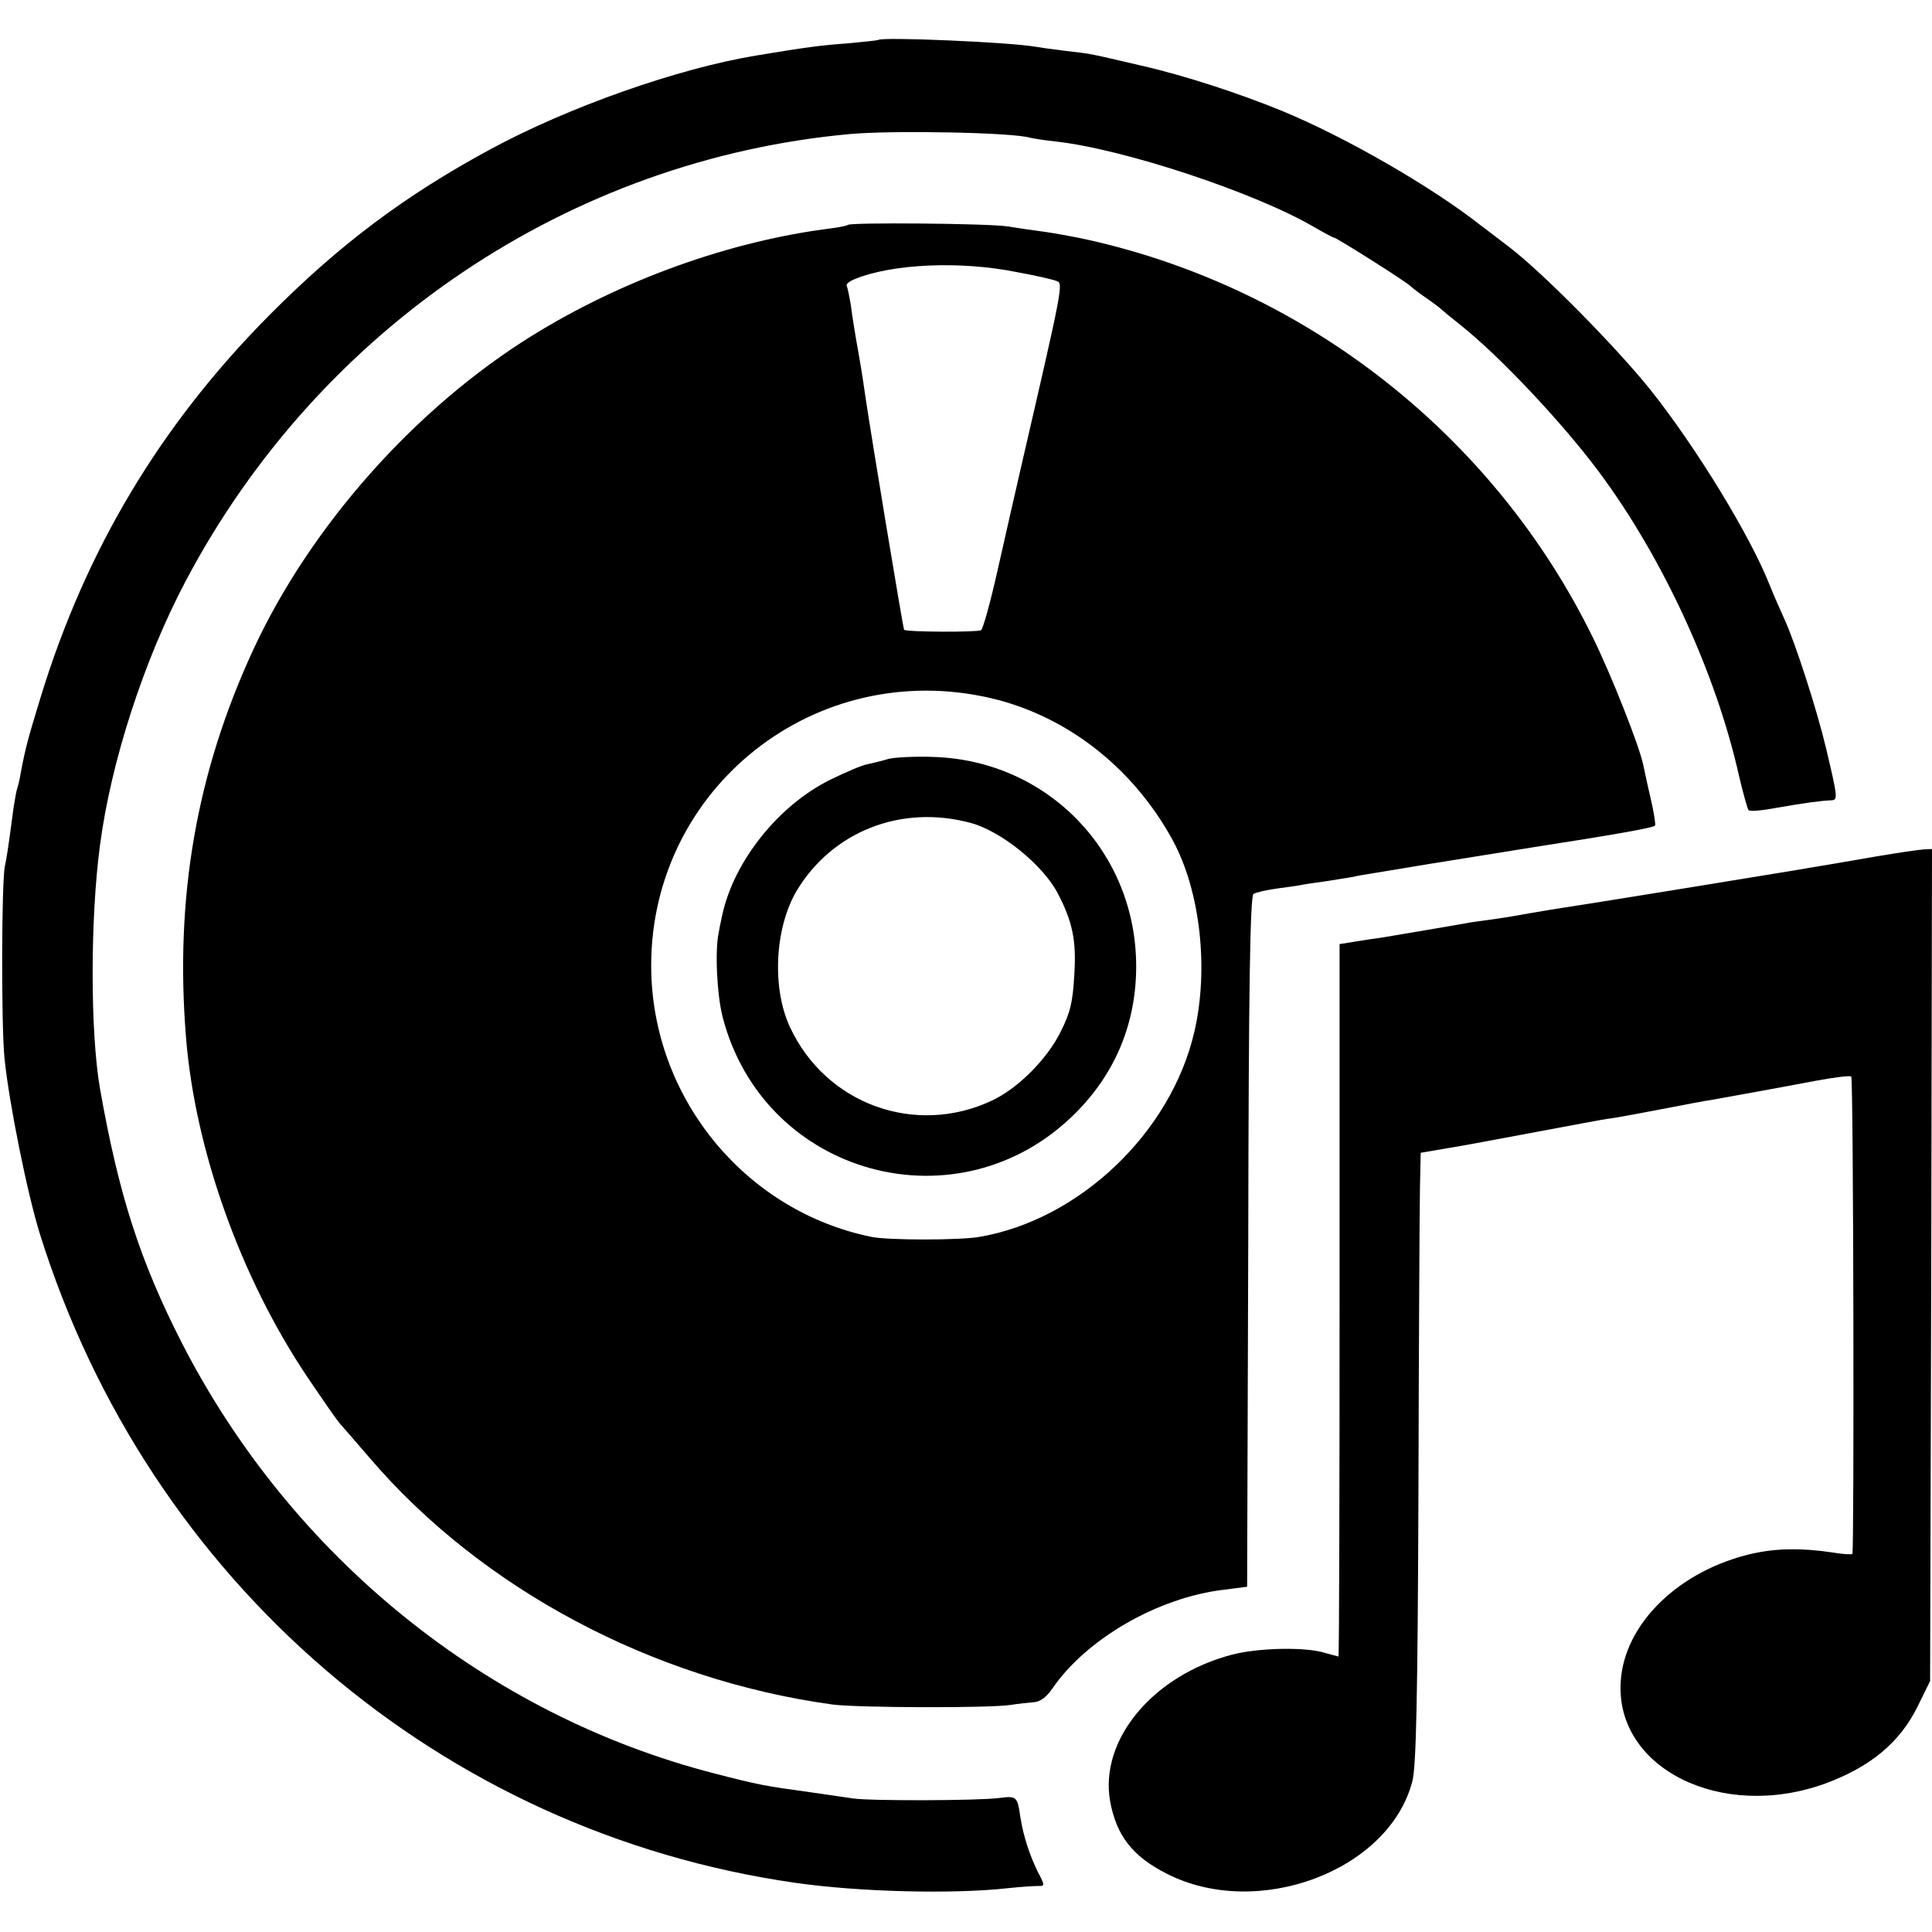
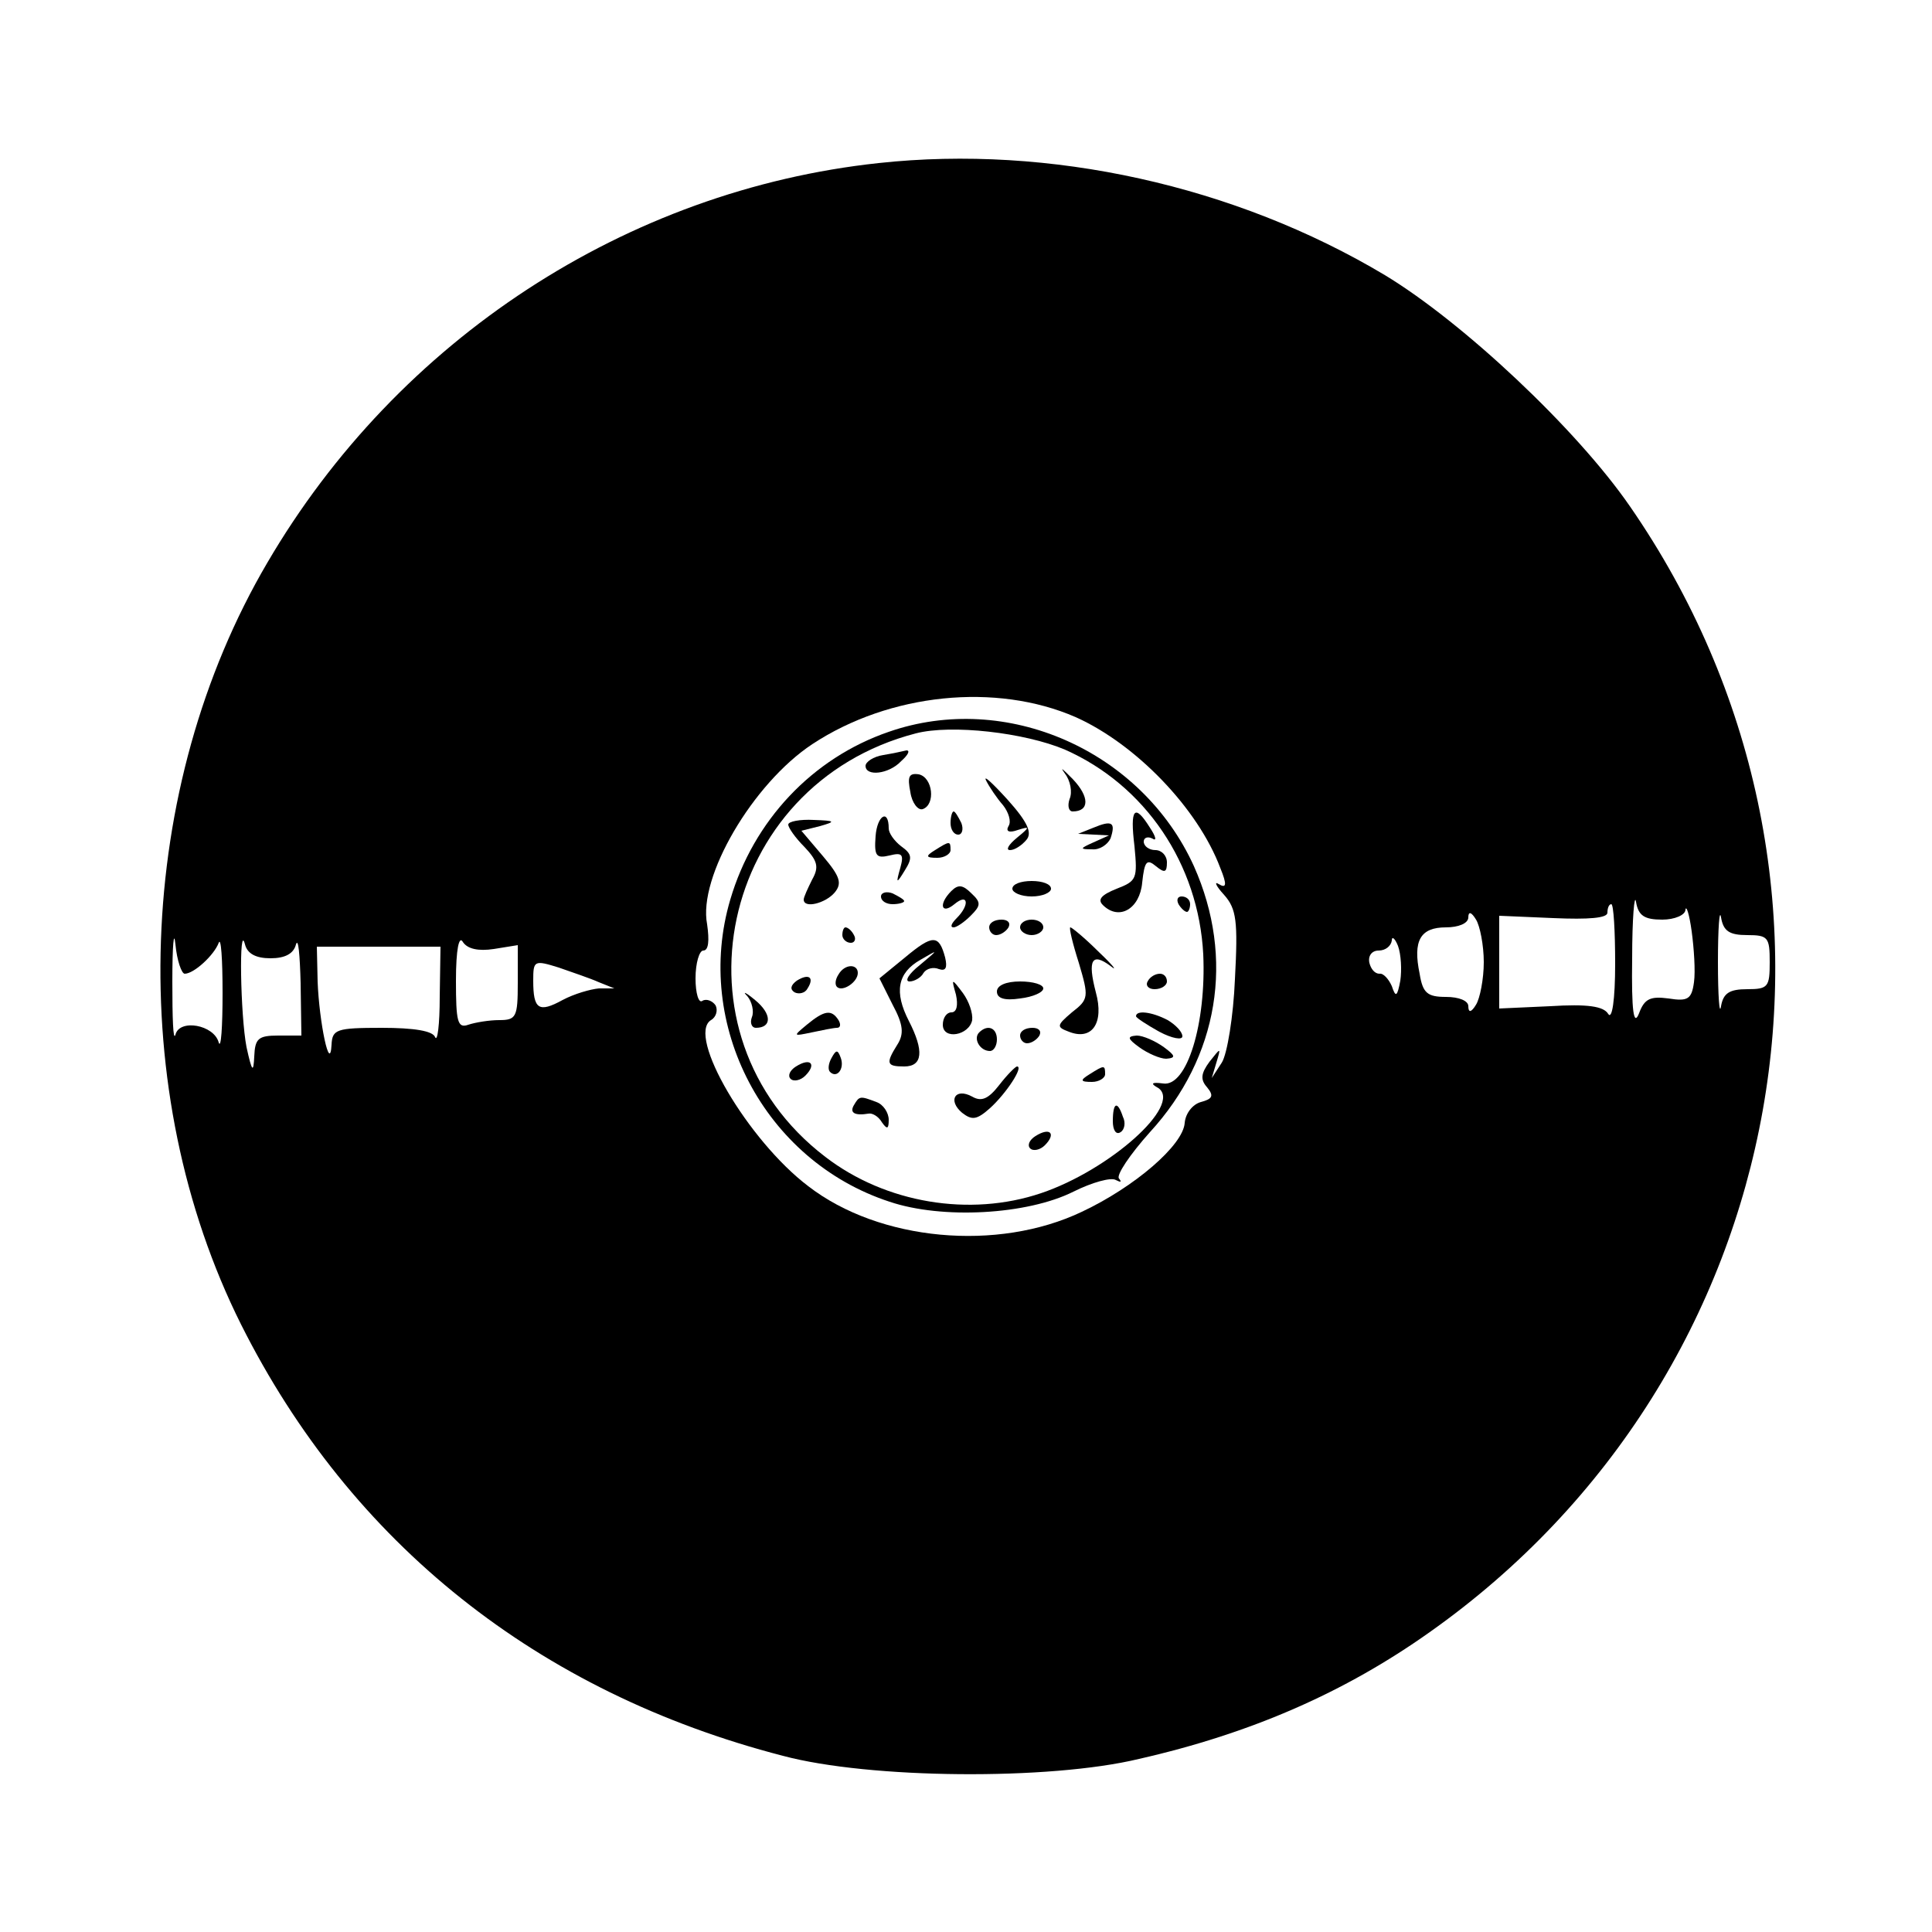
- <svg xmlns="http://www.w3.org/2000/svg" version="1.0" width="512pt" height="512pt" viewBox="0 0 512 512" preserveAspectRatio="xMidYMid meet">
-   <g transform="translate(0,512) scale(0.1,-0.1)" fill="#000000" stroke="none">
-     <path d="M2327 5014 c-1 -1 -38 -5 -82 -9 -70 -5 -114 -11 -240 -32 -207 -34 -498 -136 -708 -250 -225 -122 -397 -251 -582 -437 -290 -292 -488 -623 -608 -1016 -32 -105 -39 -129 -52 -198 -2 -13 -6 -31 -9 -40 -3 -9 -7 -33 -10 -52 -15 -114 -19 -137 -23 -155 -9 -40 -10 -422 -1 -510 12 -119 61 -361 94 -466 288 -920 1062 -1585 2004 -1719 169 -24 415 -30 560 -14 36 4 73 6 82 6 17 -1 17 2 -1 36 -23 47 -39 96 -47 147 -8 55 -10 56 -57 50 -54 -7 -341 -8 -387 -1 -19 3 -69 10 -110 16 -124 17 -140 20 -256 50 -604 155 -1122 575 -1412 1141 -112 219 -168 396 -217 674 -26 150 -26 451 0 645 29 222 117 492 227 700 355 672 1019 1118 1763 1185 117 10 429 4 475 -10 8 -2 39 -7 68 -10 180 -20 528 -135 685 -227 26 -15 50 -28 53 -28 6 0 198 -121 204 -130 3 -3 21 -17 40 -30 19 -13 37 -27 40 -30 3 -3 27 -23 55 -45 102 -82 265 -255 362 -385 169 -227 311 -534 372 -808 11 -46 22 -86 25 -89 3 -4 36 -1 73 6 74 13 118 19 145 20 19 1 19 4 -13 139 -24 101 -81 278 -110 341 -11 24 -29 65 -39 90 -51 130 -195 366 -317 519 -90 112 -283 308 -373 377 -36 27 -69 53 -75 57 -129 102 -358 234 -525 303 -114 47 -261 95 -375 121 -138 32 -129 31 -200 39 -33 4 -69 9 -80 11 -66 12 -408 27 -418 18z" />
-     <path d="M2247 4524 c-2 -2 -21 -6 -43 -9 -267 -33 -554 -136 -793 -284 -310 -192 -587 -504 -739 -831 -152 -328 -209 -660 -179 -1030 24 -297 144 -634 320 -897 42 -62 81 -119 89 -127 7 -8 42 -48 78 -90 296 -346 748 -587 1225 -653 67 -9 421 -10 475 -1 19 3 46 6 60 7 16 1 33 13 48 35 90 132 279 242 455 263 l62 8 3 914 c1 676 5 917 14 922 6 4 36 11 67 15 31 4 58 8 61 9 3 1 30 5 60 9 30 5 64 10 75 12 11 3 36 7 55 10 19 3 85 14 145 24 61 10 187 30 280 45 213 33 315 51 321 57 2 3 -3 36 -12 74 -9 38 -17 77 -19 86 -10 50 -84 237 -133 337 -262 536 -760 927 -1341 1056 -41 9 -93 18 -115 21 -23 3 -66 9 -96 14 -51 8 -416 11 -423 4z m447 -125 c50 -9 98 -20 107 -24 17 -6 14 -21 -91 -475 -17 -74 -47 -205 -66 -290 -19 -85 -39 -157 -44 -160 -10 -6 -199 -5 -204 1 -3 4 -88 519 -102 614 -3 22 -11 76 -19 120 -8 44 -17 100 -20 125 -4 24 -9 48 -11 52 -3 5 7 13 23 19 98 40 279 48 427 18z m-87 -1125 c210 -43 393 -183 501 -381 73 -135 96 -341 57 -508 -62 -267 -305 -498 -570 -543 -52 -9 -240 -9 -285 0 -330 67 -574 359 -584 698 -13 474 415 830 881 734z" />
-     <path d="M2355 3109 c-16 -5 -41 -11 -55 -14 -14 -2 -58 -21 -99 -41 -138 -68 -256 -216 -287 -359 -2 -11 -7 -31 -9 -45 -11 -48 -5 -166 10 -225 109 -422 627 -563 935 -255 106 106 161 239 161 389 0 303 -234 545 -536 555 -49 2 -103 -1 -120 -5z m218 -170 c81 -22 192 -112 231 -188 38 -73 49 -124 43 -214 -4 -72 -10 -99 -36 -151 -36 -73 -114 -151 -183 -183 -203 -95 -439 -9 -534 194 -49 104 -41 263 17 362 95 158 278 230 462 180z" />
-     <path d="M4970 2850 c-58 -10 -121 -21 -140 -24 -19 -3 -48 -8 -65 -11 -41 -7 -582 -95 -625 -101 -19 -3 -57 -9 -85 -14 -27 -5 -68 -12 -90 -15 -22 -3 -51 -7 -65 -9 -37 -7 -211 -36 -240 -41 -14 -2 -44 -6 -67 -10 l-43 -7 0 -944 c0 -519 -1 -944 -3 -944 -1 0 -18 5 -37 10 -52 16 -176 13 -245 -5 -210 -55 -352 -226 -323 -389 17 -91 59 -145 149 -191 241 -124 591 7 652 245 10 39 14 218 16 763 1 391 3 755 4 807 l2 95 70 12 c39 6 144 26 235 43 91 17 176 33 190 35 14 1 77 13 140 25 63 12 124 24 135 25 128 23 204 37 278 51 48 9 90 14 93 11 6 -6 8 -1260 3 -1265 -2 -2 -26 -1 -54 4 -82 12 -146 11 -210 -3 -195 -44 -341 -186 -350 -340 -14 -229 266 -369 541 -270 120 44 199 109 246 205 l33 67 3 1102 2 1103 -22 -1 c-13 -1 -70 -9 -128 -19z" />
+ <svg xmlns="http://www.w3.org/2000/svg" version="1.0" width="250pt" height="250pt" viewBox="0 0 250 250" preserveAspectRatio="xMidYMid meet">
+   <g transform="translate(0,250) scale(0.1,-0.1)" fill="#000000" stroke="none">
+     <path d="M1137 2289 c-326 -35 -622 -228 -791 -517 -171 -291 -185 -684 -34 -986 142 -283 384 -476 701 -558 112 -30 345 -32 461 -4 145 33 266 86 376 164 474 335 589 980 259 1457 -69 100 -216 238 -317 299 -194 116 -434 169 -655 145z m255 -717 c78 -35 158 -118 187 -195 9 -22 8 -27 -2 -21 -6 4 -4 -2 7 -14 16 -18 18 -34 14 -109 -2 -48 -10 -97 -17 -108 l-13 -20 6 20 c6 20 6 20 -9 1 -11 -15 -12 -23 -3 -33 9 -11 7 -15 -8 -19 -11 -3 -20 -15 -21 -27 -2 -29 -65 -83 -133 -115 -109 -52 -262 -38 -354 33 -78 59 -158 195 -126 215 7 4 9 13 6 19 -4 6 -12 9 -17 6 -5 -4 -9 10 -9 29 0 20 5 36 10 36 7 0 8 13 5 34 -12 61 59 182 136 233 100 66 238 80 341 35z m759 -262 c16 0 30 6 30 13 1 6 5 -6 8 -28 3 -22 5 -52 3 -66 -3 -22 -8 -25 -33 -21 -23 3 -31 0 -38 -19 -7 -18 -10 2 -9 71 0 52 3 85 5 73 3 -18 11 -23 34 -23z m-61 -57 c0 -47 -4 -73 -9 -65 -6 10 -27 13 -75 10 l-66 -3 0 60 0 60 70 -3 c46 -2 70 0 70 7 0 6 2 11 5 11 3 0 5 -35 5 -77z m171 37 c27 0 29 -3 29 -35 0 -32 -2 -35 -29 -35 -23 0 -31 -5 -34 -22 -2 -13 -4 13 -4 57 0 44 2 70 4 58 3 -18 11 -23 34 -23z m-341 -35 c0 -22 -5 -47 -10 -55 -6 -10 -10 -11 -10 -2 0 7 -12 12 -29 12 -24 0 -30 5 -34 30 -9 43 1 60 34 60 16 0 29 5 29 13 0 8 4 7 10 -3 5 -8 10 -33 10 -55z m-1681 -15 c12 0 38 24 44 40 3 8 5 -21 5 -65 0 -44 -2 -73 -5 -64 -6 23 -51 31 -56 10 -3 -9 -4 22 -4 69 0 47 2 68 4 48 2 -21 8 -38 12 -38z m111 20 c19 0 30 6 33 18 3 9 5 -13 6 -50 l1 -68 -30 0 c-26 0 -30 -4 -31 -27 -1 -22 -3 -20 -10 12 -8 41 -10 164 -2 133 3 -12 14 -18 33 -18z m289 12 l31 5 0 -49 c0 -44 -2 -48 -24 -48 -13 0 -31 -3 -40 -6 -14 -5 -16 4 -16 57 0 41 4 59 9 50 6 -9 20 -12 40 -9z m1173 -41 c-4 -21 -6 -22 -11 -7 -4 9 -11 17 -16 16 -6 0 -11 6 -13 14 -2 9 3 16 12 16 9 0 16 6 17 13 0 6 4 3 8 -7 4 -11 5 -31 3 -45z m-1243 -21 c0 -36 -3 -59 -6 -52 -3 8 -27 12 -69 12 -59 0 -64 -2 -65 -22 -2 -38 -16 29 -18 82 l-1 45 80 0 80 0 -1 -65z m206 19 l20 -8 -20 0 c-11 -1 -32 -7 -47 -15 -31 -17 -38 -12 -38 25 0 26 1 27 33 17 17 -6 41 -14 52 -19z" />
+     <path d="M1150 1553 c-99 -34 -175 -115 -205 -217 -48 -162 44 -338 206 -391 68 -23 178 -17 238 13 24 12 49 19 55 15 6 -3 8 -3 4 2 -4 4 14 31 40 60 89 97 110 225 57 344 -68 150 -243 227 -395 174z m228 -23 c104 -46 173 -148 179 -265 4 -89 -21 -172 -52 -167 -15 2 -17 0 -6 -6 31 -22 -63 -106 -152 -136 -92 -31 -201 -13 -279 47 -207 158 -138 482 117 548 46 12 141 1 193 -21z" />
+     <path d="M1143 1523 c-13 -2 -23 -9 -23 -14 0 -14 30 -11 46 6 9 8 12 14 7 14 -4 -1 -18 -4 -30 -6z" />
+     <path d="M1378 1499 c7 -9 10 -24 6 -33 -3 -9 -1 -16 4 -16 22 0 22 19 0 42 -13 13 -17 17 -10 7z" />
+     <path d="M1178 1475 c2 -14 10 -24 16 -22 17 6 13 41 -5 45 -13 2 -15 -3 -11 -23z" />
+     <path d="M1276 1490 c4 -8 14 -23 22 -32 7 -9 11 -21 7 -27 -4 -7 1 -9 12 -5 16 5 16 4 -1 -10 -11 -9 -15 -16 -9 -16 6 0 15 6 21 13 8 9 2 23 -24 52 -20 22 -32 33 -28 25z" />
+     <path d="M1133 1418 c-2 -26 1 -29 18 -25 16 4 19 2 14 -16 -6 -21 -5 -21 6 -3 10 16 9 21 -5 31 -9 7 -16 17 -16 23 0 26 -15 17 -17 -10z" />
+     <path d="M1230 1435 c0 -8 4 -15 10 -15 5 0 7 7 4 15 -4 8 -8 15 -10 15 -2 0 -4 -7 -4 -15z" />
+     <path d="M1468 1405 c4 -42 3 -45 -23 -55 -20 -8 -25 -14 -18 -21 21 -21 48 -5 51 29 3 28 6 31 18 21 11 -9 14 -8 14 5 0 9 -7 16 -15 16 -8 0 -15 5 -15 11 0 5 5 7 11 4 6 -4 5 2 -3 14 -20 32 -26 25 -20 -24z" />
+     <path d="M1020 1433 c0 -4 9 -17 21 -29 17 -18 19 -26 10 -42 -6 -12 -11 -23 -11 -26 0 -12 28 -5 40 9 10 12 7 21 -15 47 l-28 33 24 6 c21 6 20 7 -8 8 -18 1 -33 -2 -33 -6z" />
+     <path d="M1415 1429 l-20 -8 20 -1 20 -1 -20 -9 c-18 -8 -18 -9 -2 -9 10 -1 20 6 24 14 7 21 2 24 -22 14z" />
+     <path d="M1210 1400 c-13 -8 -12 -10 3 -10 9 0 17 5 17 10 0 12 -1 12 -20 0z" />
+     <path d="M1231 1347 c-17 -17 -13 -31 4 -17 18 15 20 -1 3 -18 -7 -7 -9 -12 -4 -12 4 0 14 7 22 15 13 13 14 17 1 29 -11 11 -17 12 -26 3z" />
+     <path d="M1310 1350 c0 -5 11 -10 25 -10 14 0 25 5 25 10 0 6 -11 10 -25 10 -14 0 -25 -4 -25 -10z" />
+     <path d="M1140 1340 c0 -6 7 -10 15 -10 8 0 15 2 15 4 0 2 -7 6 -15 10 -8 3 -15 1 -15 -4z" />
+     <path d="M1525 1330 c3 -5 8 -10 11 -10 2 0 4 5 4 10 0 6 -5 10 -11 10 -5 0 -7 -4 -4 -10z" />
+     <path d="M1280 1300 c0 -5 4 -10 9 -10 6 0 13 5 16 10 3 6 -1 10 -9 10 -9 0 -16 -4 -16 -10z" />
+     <path d="M1320 1300 c0 -5 7 -10 15 -10 8 0 15 5 15 10 0 6 -7 10 -15 10 -8 0 -15 -4 -15 -10z" />
+     <path d="M1090 1290 c0 -5 5 -10 11 -10 5 0 7 5 4 10 -3 6 -8 10 -11 10 -2 0 -4 -4 -4 -10z" />
+     <path d="M1396 1254 c13 -44 13 -47 -9 -64 -20 -17 -20 -19 -4 -25 30 -12 46 11 35 51 -11 42 -5 52 19 34 10 -8 3 1 -15 18 -18 18 -35 32 -37 32 -2 0 3 -21 11 -46z" />
+     <path d="M1171 1261 l-33 -27 17 -34 c14 -26 15 -38 6 -52 -15 -24 -14 -28 9 -28 24 0 26 20 6 59 -19 37 -15 62 15 79 24 14 24 14 -1 -7 -14 -11 -20 -21 -13 -21 6 0 15 5 18 11 4 6 13 8 20 5 9 -3 11 2 8 15 -8 30 -16 30 -52 0z" />
+     <path d="M1085 1239 c-4 -6 -5 -13 -2 -16 7 -7 27 6 27 18 0 12 -17 12 -25 -2z" />
+     <path d="M1031 1231 c-8 -6 -9 -11 -3 -15 6 -3 14 -1 17 5 9 14 2 20 -14 10z" />
+     <path d="M1485 1230 c-3 -5 1 -10 9 -10 9 0 16 5 16 10 0 6 -4 10 -9 10 -6 0 -13 -4 -16 -10z" />
+     <path d="M1237 1213 c3 -14 1 -23 -6 -23 -6 0 -11 -7 -11 -16 0 -20 34 -14 38 6 1 9 -4 24 -12 35 -15 20 -15 19 -9 -2z" />
+     <path d="M1290 1217 c0 -9 10 -12 30 -9 17 2 30 8 30 13 0 5 -13 9 -30 9 -18 0 -30 -5 -30 -13z" />
+     <path d="M967 1211 c6 -7 9 -20 6 -27 -3 -8 0 -14 5 -14 21 0 21 18 -1 36 -12 10 -17 12 -10 5z" />
+     <path d="M1044 1174 c-18 -15 -18 -15 6 -10 14 3 29 6 33 6 5 0 5 5 2 10 -9 14 -18 13 -41 -6z" />
+     <path d="M1470 1185 c0 -2 14 -11 30 -20 17 -9 30 -11 30 -6 0 6 -9 15 -19 21 -21 11 -41 13 -41 5z" />
+     <path d="M1267 1164 c-8 -8 1 -24 14 -24 5 0 9 7 9 15 0 15 -12 20 -23 9z" />
+     <path d="M1320 1160 c0 -5 4 -10 9 -10 6 0 13 5 16 10 3 6 -1 10 -9 10 -9 0 -16 -4 -16 -10z" />
+     <path d="M1474 1145 c11 -8 27 -15 35 -15 13 1 12 4 -3 15 -11 8 -27 15 -35 15 -13 -1 -12 -4 3 -15z" />
+     <path d="M1076 1131 c-4 -7 -5 -15 -2 -18 9 -9 19 4 14 18 -4 11 -6 11 -12 0z" />
+     <path d="M1030 1120 c-8 -5 -11 -12 -7 -16 4 -4 13 -2 19 4 15 15 7 24 -12 12z" />
+     <path d="M1293 1096 c-14 -18 -23 -22 -35 -15 -22 12 -32 -5 -13 -21 13 -10 19 -9 36 6 21 19 44 54 35 54 -2 0 -13 -11 -23 -24z" />
+     <path d="M1410 1110 c-13 -8 -12 -10 3 -10 9 0 17 5 17 10 0 12 -1 12 -20 0z" />
+     <path d="M1105 1070 c-6 -10 1 -14 19 -11 5 1 13 -4 17 -11 7 -10 9 -9 9 3 0 9 -7 20 -16 23 -21 8 -22 8 -29 -4z" />
+     <path d="M1440 1049 c0 -11 4 -18 10 -14 5 3 7 12 3 20 -7 21 -13 19 -13 -6z" />
+     <path d="M1340 1030 c-8 -5 -11 -12 -7 -16 4 -4 13 -2 19 4 15 15 7 24 -12 12z" />
  </g>
</svg>
